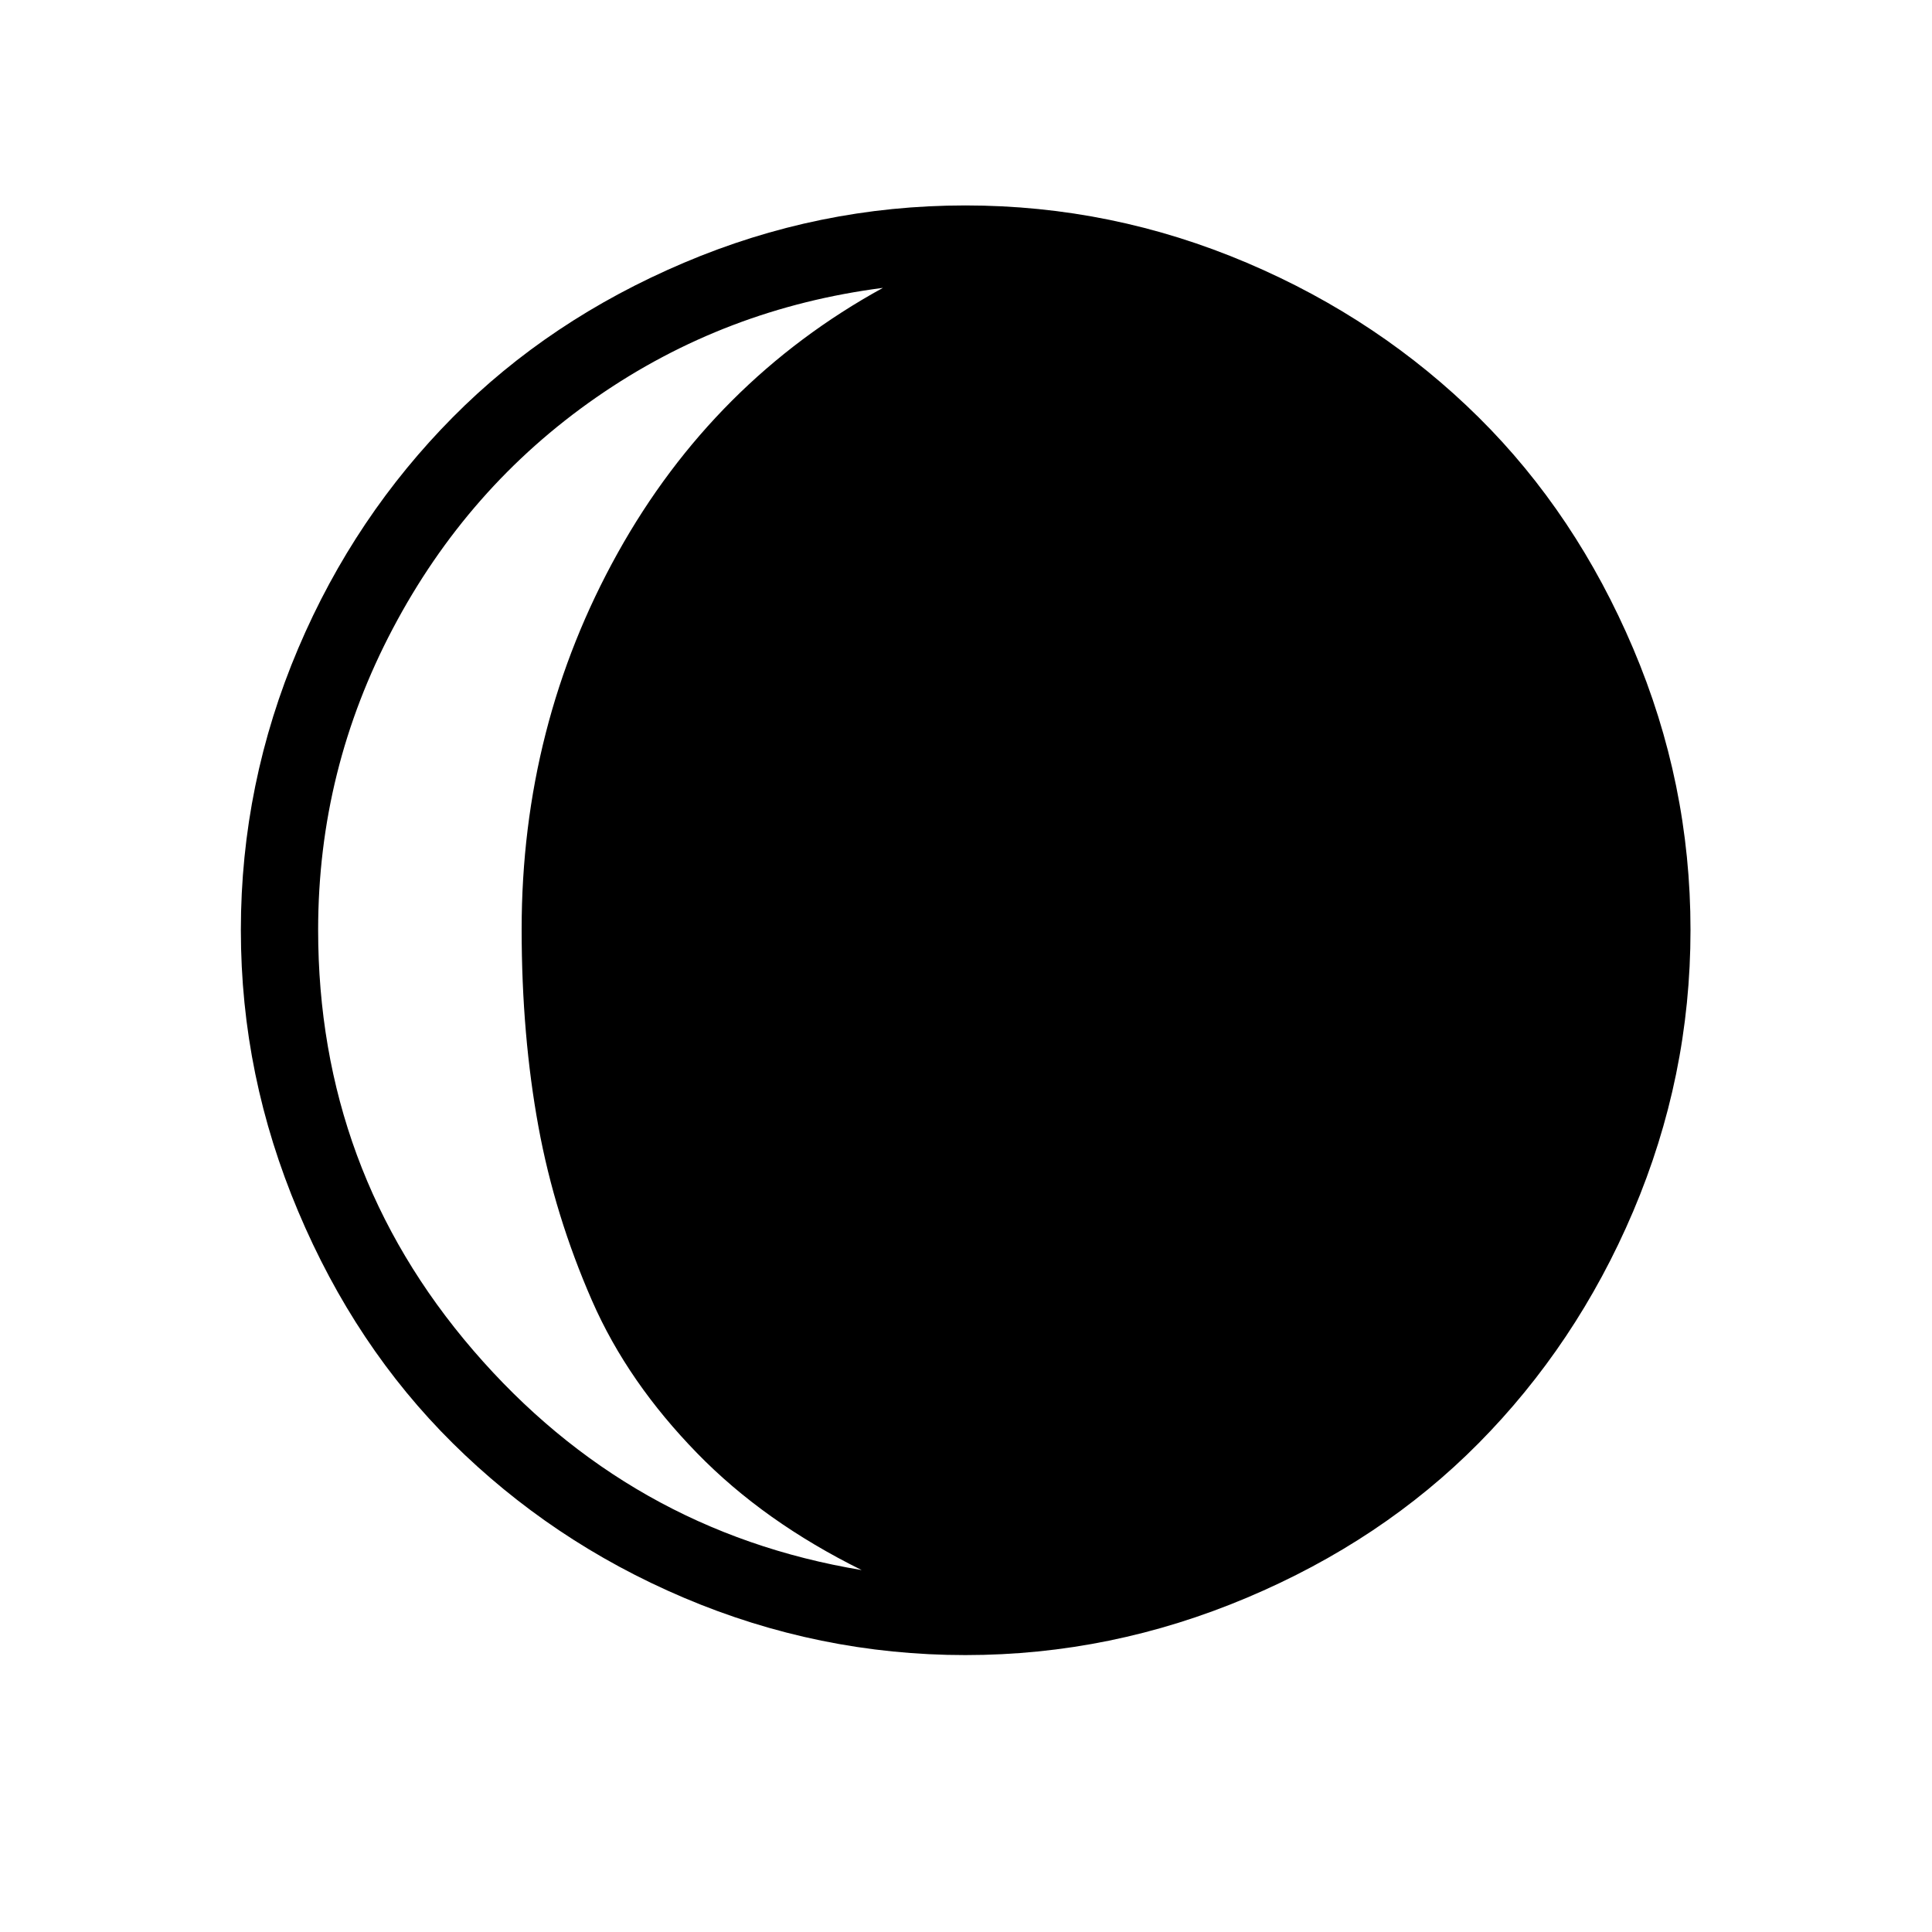
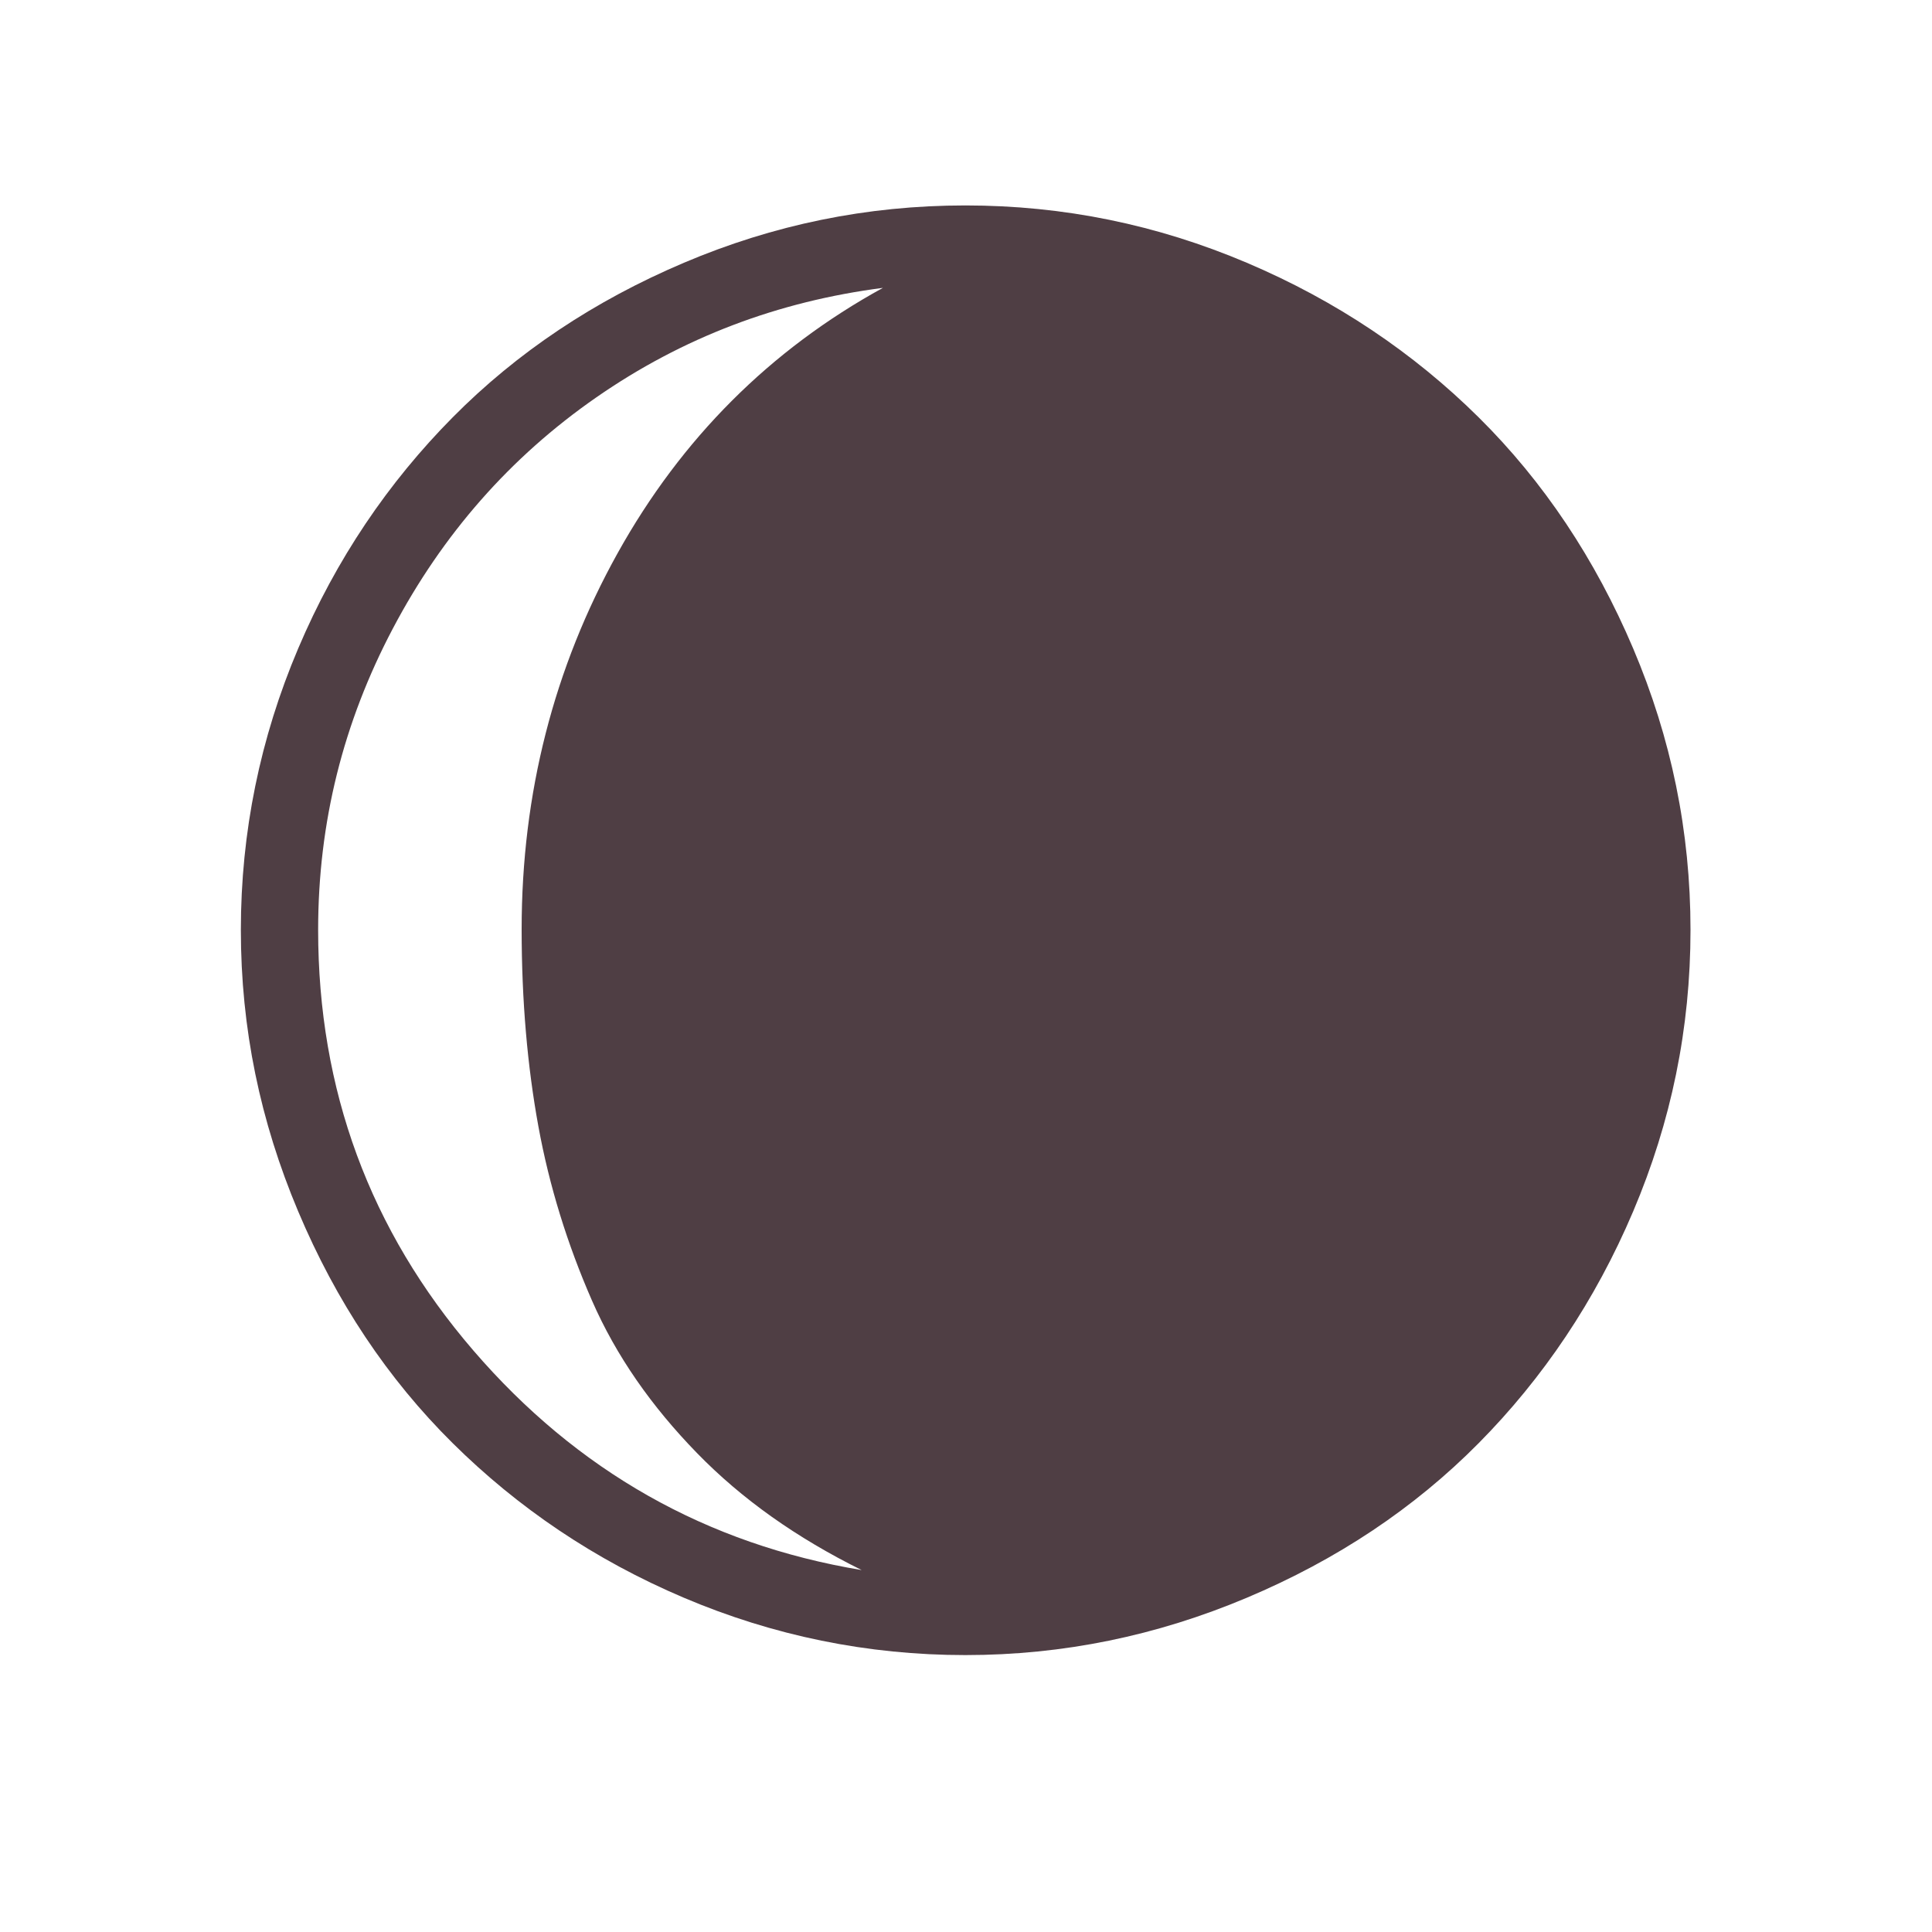
- <svg xmlns="http://www.w3.org/2000/svg" version="1.1" id="Layer_1" x="0px" y="0px" viewBox="0 0 30 30" style="enable-background:new 0 0 30 30;" xml:space="preserve">
+ <svg xmlns="http://www.w3.org/2000/svg" fill="#4F3E44" version="1.1" id="Layer_1" x="0px" y="0px" viewBox="0 0 30 30" style="enable-background:new 0 0 30 30;" xml:space="preserve">
  <path d="M3.74,14.44c0-1.52,0.3-2.98,0.89-4.37s1.4-2.58,2.4-3.59s2.2-1.81,3.59-2.4s2.84-0.89,4.37-0.89s2.98,0.3,4.37,0.89  s2.59,1.4,3.6,2.4s1.81,2.2,2.4,3.59s0.89,2.84,0.89,4.37s-0.3,2.98-0.89,4.37s-1.4,2.59-2.4,3.6s-2.2,1.81-3.6,2.4  s-2.85,0.89-4.37,0.89s-2.98-0.3-4.37-0.89s-2.58-1.4-3.59-2.4s-1.81-2.2-2.4-3.6S3.74,15.97,3.74,14.44z M4.94,14.44  c0,2.48,0.8,4.66,2.41,6.53s3.62,3.01,6.03,3.41c-1.01-0.5-1.86-1.1-2.56-1.82s-1.25-1.5-1.63-2.37s-0.66-1.77-0.83-2.7  s-0.26-1.95-0.26-3.06c0-2.11,0.5-4.06,1.49-5.84s2.37-3.16,4.12-4.12c-1.63,0.21-3.11,0.77-4.45,1.7S6.87,8.3,6.1,9.76  S4.94,12.77,4.94,14.44z" />
</svg>
